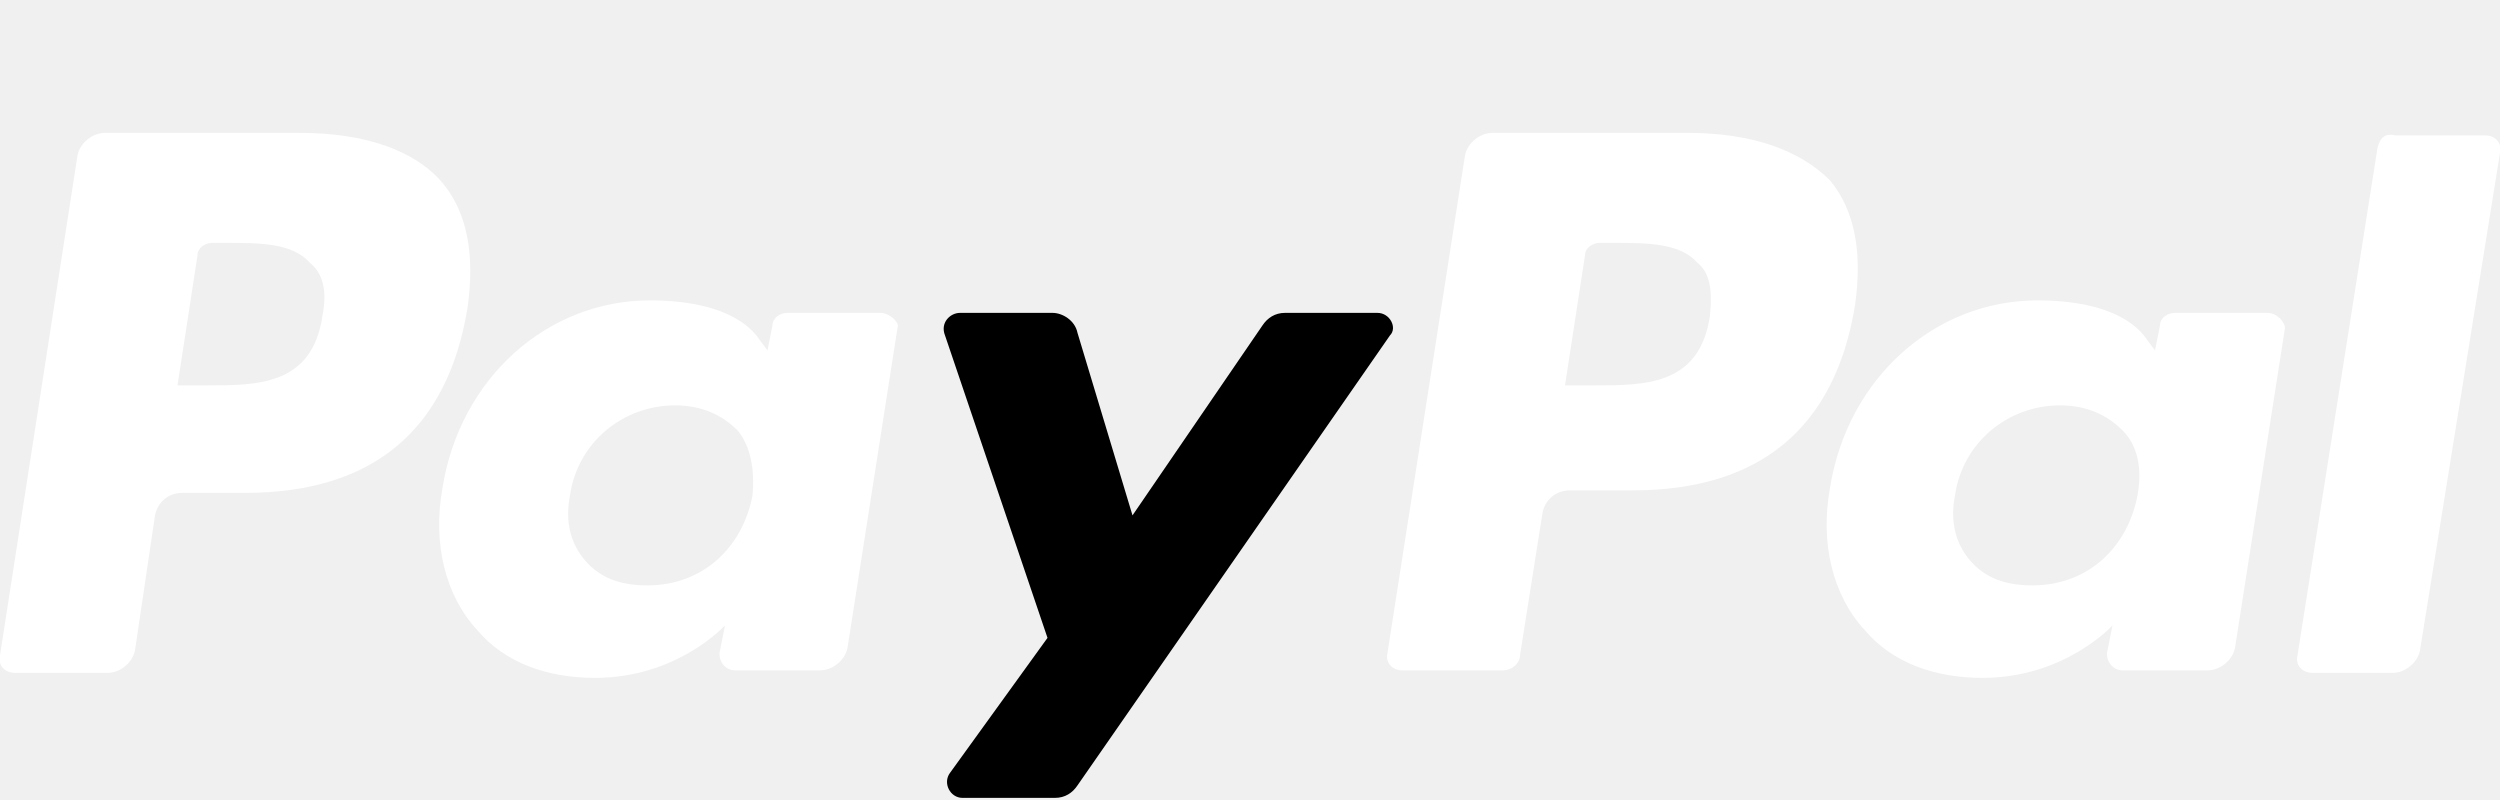
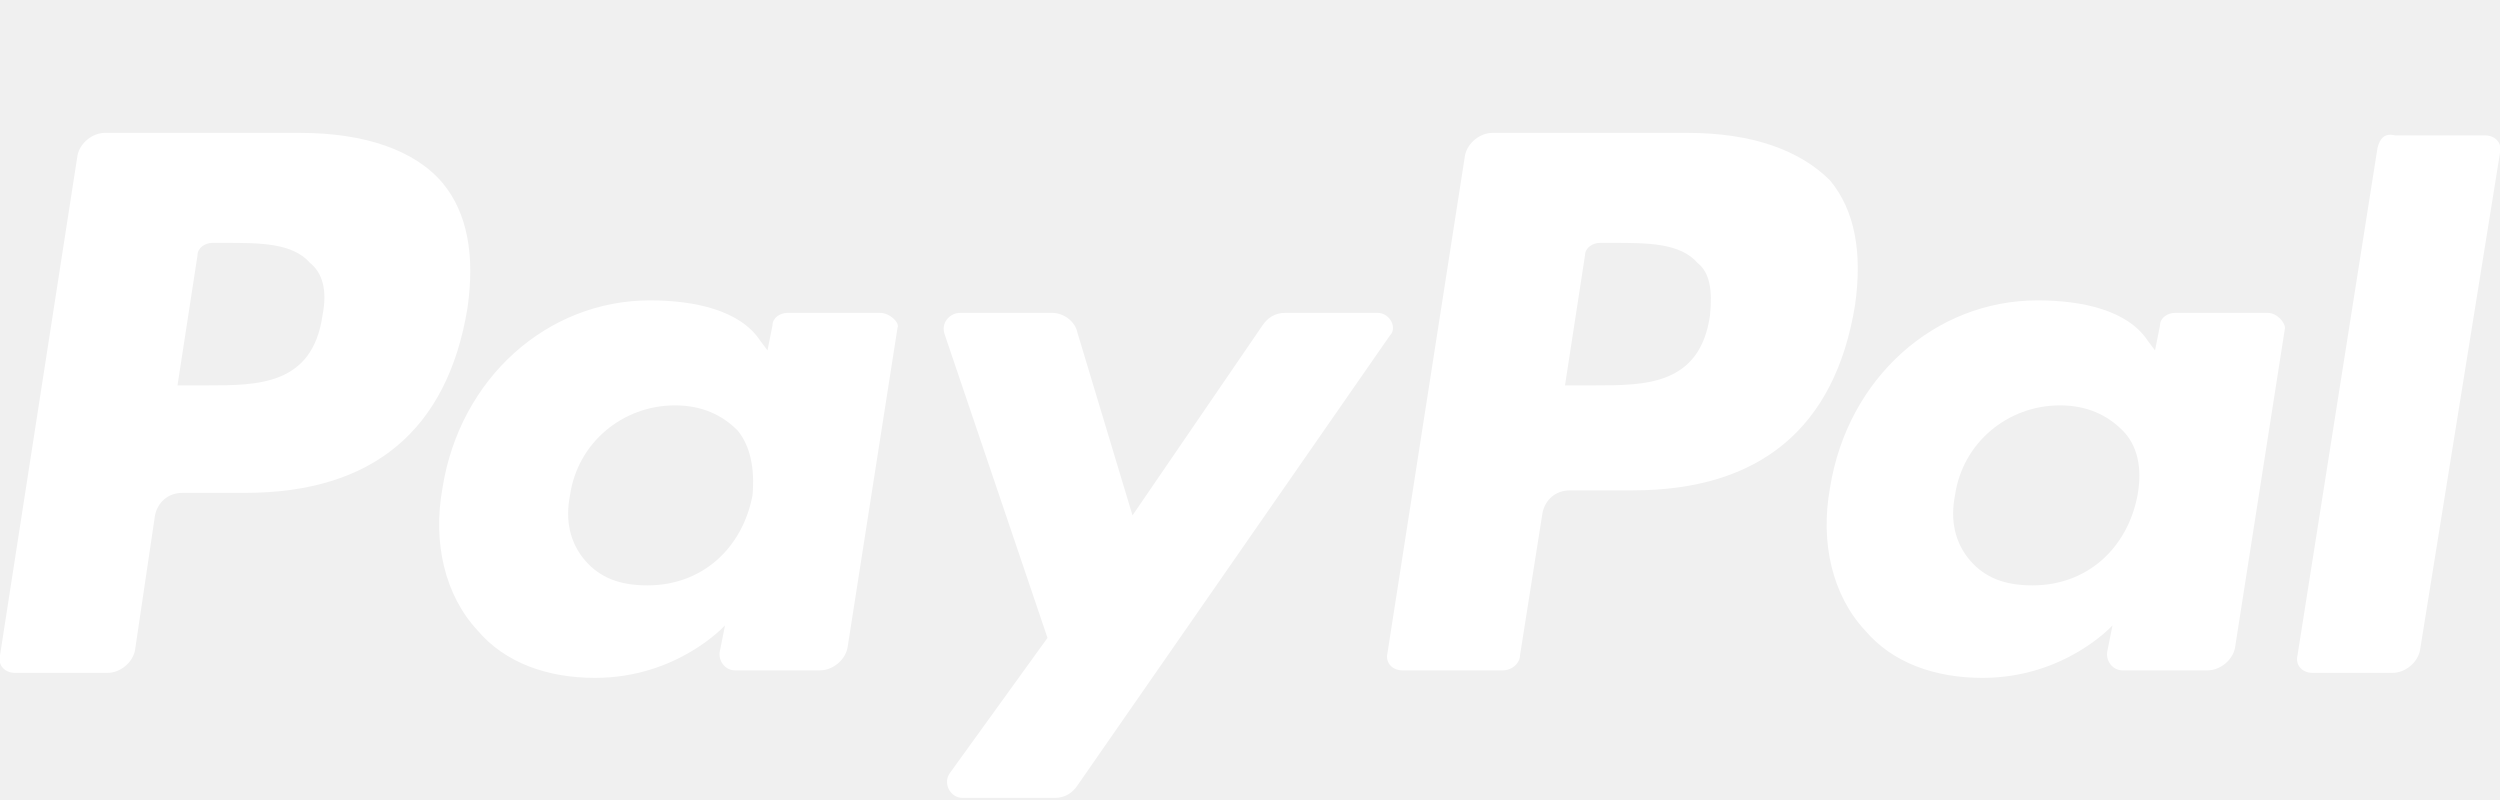
<svg xmlns="http://www.w3.org/2000/svg" width="100" height="32" viewBox="0 0 100 32" preserveAspectRatio="xMinYMin meet">
  <path fill="#ffffff" d="M 12 5.315 L 4.2 5.315 C 3.7 5.315 3.2 5.715 3.1 6.215 L 0 26.215 C -0.1 26.615 0.2 26.915 0.6 26.915 L 4.3 26.915 C 4.8 26.915 5.3 26.515 5.4 26.015 L 6.2 20.615 C 6.3 20.115 6.7 19.715 7.3 19.715 L 9.8 19.715 C 14.9 19.715 17.9 17.215 18.7 12.315 C 19 10.215 18.7 8.515 17.7 7.315 C 16.6 6.015 14.6 5.315 12 5.315 Z M 12.9 12.615 C 12.5 15.415 10.3 15.415 8.3 15.415 L 7.1 15.415 L 7.9 10.215 C 7.9 9.915 8.2 9.715 8.5 9.715 L 9 9.715 C 10.4 9.715 11.7 9.715 12.4 10.515 C 12.9 10.915 13.1 11.615 12.9 12.615 Z" />
  <path fill="#ffffff" d="M 35.2 12.515 L 31.5 12.515 C 31.2 12.515 30.9 12.715 30.9 13.015 L 30.7 14.015 L 30.4 13.615 C 29.6 12.415 27.8 12.015 26 12.015 C 21.9 12.015 18.4 15.115 17.7 19.515 C 17.3 21.715 17.8 23.815 19.1 25.215 C 20.2 26.515 21.9 27.115 23.8 27.115 C 27.1 27.115 29 25.015 29 25.015 L 28.8 26.015 C 28.7 26.415 29 26.815 29.4 26.815 L 32.8 26.815 C 33.3 26.815 33.8 26.415 33.9 25.915 L 35.9 13.115 C 36 12.915 35.6 12.515 35.2 12.515 Z M 30.1 19.815 C 29.7 21.915 28.1 23.415 25.9 23.415 C 24.8 23.415 24 23.115 23.4 22.415 C 22.8 21.715 22.6 20.815 22.8 19.815 C 23.1 17.715 24.9 16.215 27 16.215 C 28.1 16.215 28.9 16.615 29.5 17.215 C 30 17.815 30.2 18.715 30.1 19.815 Z" />
-   <path fill="logo-paypal-primary" d="M 55.1 12.515 L 51.4 12.515 C 51 12.515 50.7 12.715 50.5 13.015 L 45.3 20.615 L 43.1 13.315 C 43 12.815 42.5 12.515 42.1 12.515 L 38.4 12.515 C 38 12.515 37.6 12.915 37.8 13.415 L 41.9 25.515 L 38 30.915 C 37.7 31.315 38 31.915 38.5 31.915 L 42.2 31.915 C 42.6 31.915 42.9 31.715 43.1 31.415 L 55.6 13.415 C 55.9 13.115 55.6 12.515 55.1 12.515 Z" />
+   <path fill="#ffffff" d="M 55.1 12.515 L 51.4 12.515 C 51 12.515 50.7 12.715 50.5 13.015 L 45.3 20.615 L 43.1 13.315 C 43 12.815 42.5 12.515 42.1 12.515 L 38.4 12.515 C 38 12.515 37.6 12.915 37.8 13.415 L 41.9 25.515 L 38 30.915 C 37.7 31.315 38 31.915 38.5 31.915 L 42.2 31.915 C 42.6 31.915 42.9 31.715 43.1 31.415 L 55.6 13.415 C 55.9 13.115 55.6 12.515 55.1 12.515 Z" />
  <path fill="#ffffff" d="M 67.5 5.315 L 59.7 5.315 C 59.2 5.315 58.7 5.715 58.6 6.215 L 55.5 26.115 C 55.4 26.515 55.7 26.815 56.1 26.815 L 60.1 26.815 C 60.5 26.815 60.8 26.515 60.8 26.215 L 61.7 20.515 C 61.8 20.015 62.2 19.615 62.8 19.615 L 65.3 19.615 C 70.4 19.615 73.4 17.115 74.2 12.215 C 74.5 10.115 74.2 8.415 73.2 7.215 C 72 6.015 70.1 5.315 67.5 5.315 Z M 68.4 12.615 C 68 15.415 65.8 15.415 63.8 15.415 L 62.6 15.415 L 63.4 10.215 C 63.4 9.915 63.7 9.715 64 9.715 L 64.5 9.715 C 65.9 9.715 67.2 9.715 67.9 10.515 C 68.4 10.915 68.5 11.615 68.4 12.615 Z" />
  <path fill="#ffffff" d="M 90.7 12.515 L 87 12.515 C 86.7 12.515 86.4 12.715 86.4 13.015 L 86.2 14.015 L 85.9 13.615 C 85.1 12.415 83.3 12.015 81.5 12.015 C 77.4 12.015 73.9 15.115 73.2 19.515 C 72.8 21.715 73.3 23.815 74.6 25.215 C 75.7 26.515 77.4 27.115 79.3 27.115 C 82.6 27.115 84.5 25.015 84.5 25.015 L 84.3 26.015 C 84.2 26.415 84.5 26.815 84.9 26.815 L 88.3 26.815 C 88.8 26.815 89.3 26.415 89.4 25.915 L 91.4 13.115 C 91.4 12.915 91.1 12.515 90.7 12.515 Z M 85.5 19.815 C 85.1 21.915 83.5 23.415 81.3 23.415 C 80.2 23.415 79.4 23.115 78.8 22.415 C 78.2 21.715 78 20.815 78.2 19.815 C 78.5 17.715 80.3 16.215 82.4 16.215 C 83.5 16.215 84.3 16.615 84.9 17.215 C 85.5 17.815 85.7 18.715 85.5 19.815 Z" />
  <path fill="#ffffff" d="M 95.1 5.915 L 91.9 26.215 C 91.8 26.615 92.1 26.915 92.5 26.915 L 95.7 26.915 C 96.2 26.915 96.7 26.515 96.8 26.015 L 100 6.115 C 100.1 5.715 99.8 5.415 99.4 5.415 L 95.8 5.415 C 95.4 5.315 95.2 5.515 95.1 5.915 Z" />
</svg>
